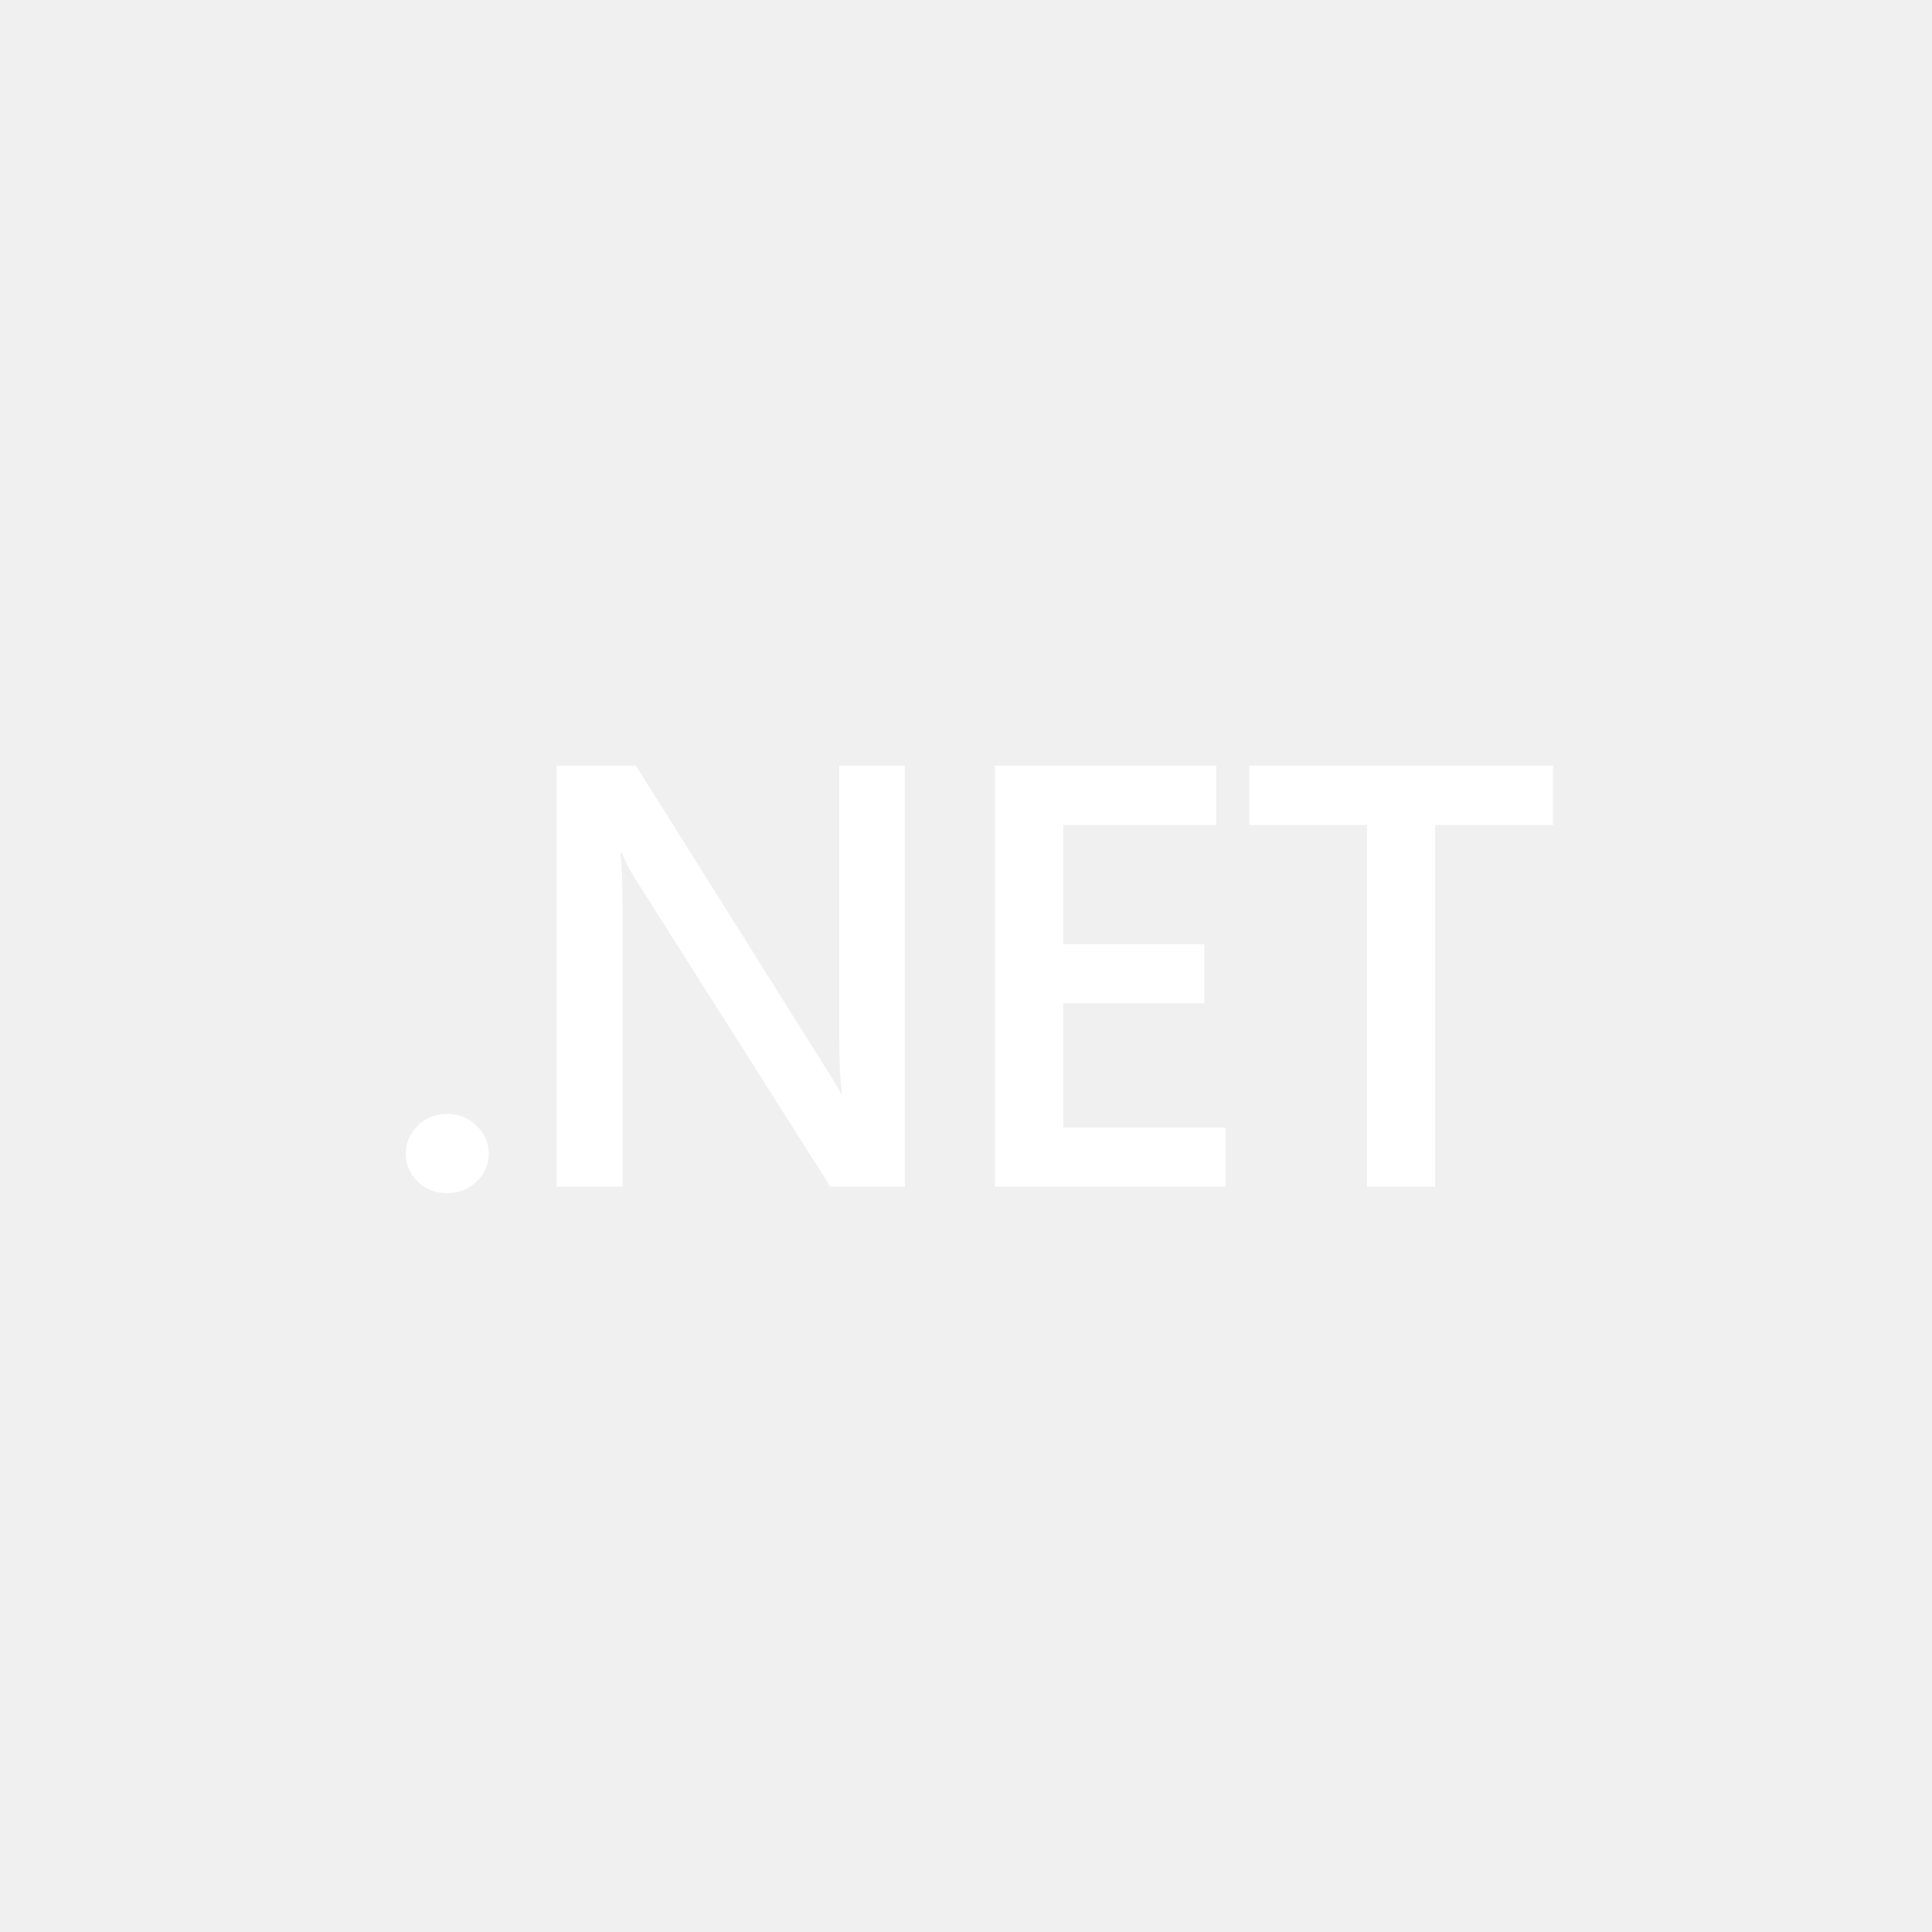
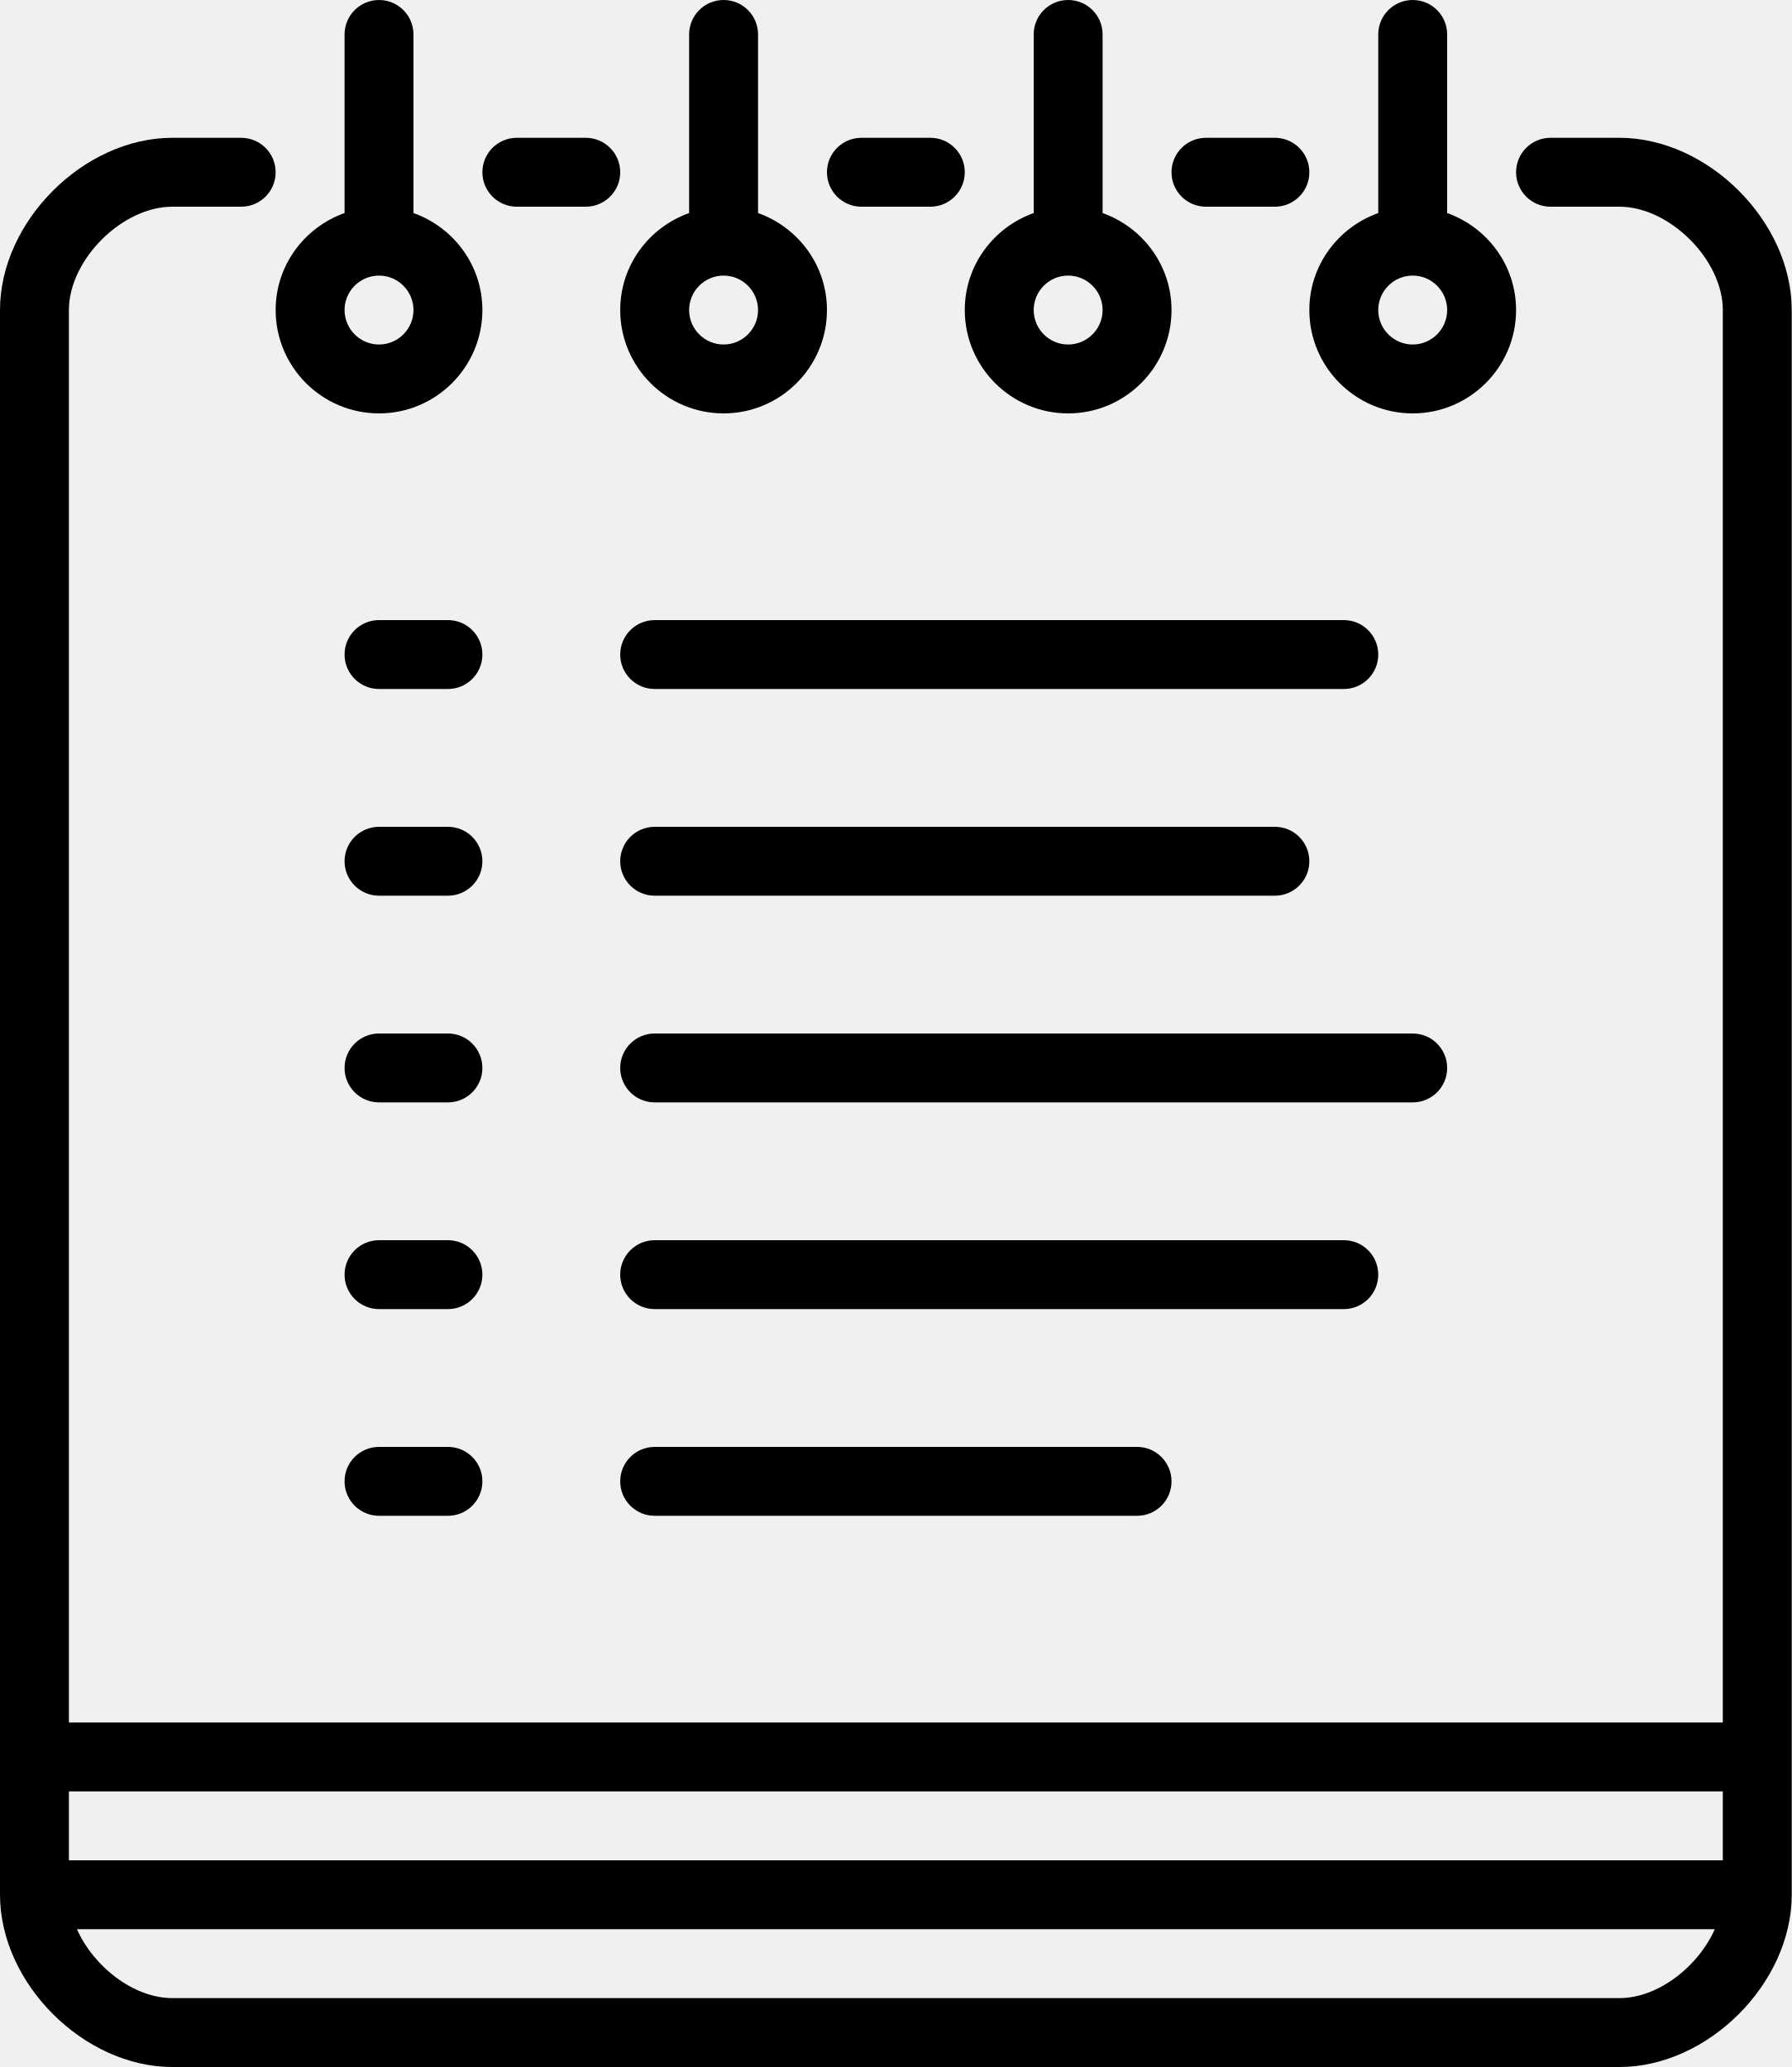
- <svg xmlns="http://www.w3.org/2000/svg" width="456" height="456" viewBox="0 0 456 456" version="1.1" xml:space="preserve" style="fill-rule:evenodd;clip-rule:evenodd;stroke-linejoin:round;stroke-miterlimit:2;">
-   <path d="m 105.5,281.609 c -2.703,0 -5.001,-0.9 -6.893,-2.702 -1.892,-1.848 -2.838,-4.042 -2.838,-6.582 0,-2.587 0.946,-4.804 2.838,-6.652 1.892,-1.848 4.19,-2.772 6.893,-2.772 2.748,0 5.068,0.924 6.96,2.772 1.937,1.848 2.906,4.064 2.906,6.652 0,2.54 -0.968,4.734 -2.906,6.582 -1.892,1.802 -4.212,2.702 -6.96,2.702 z" style="fill:#ffffff;fill-rule:nonzero;stroke-width:0.838" />
-   <path d="M 213.561,280.084 H 195.99 L 149.7,207.054 c -1.171,-1.848 -2.14,-3.765 -2.906,-5.751 h -0.406 c 0.361,2.125 0.541,6.675 0.541,13.65 v 65.132 h -15.543 v -99.36 h 18.719 l 44.737,71.298 c 1.892,2.957 3.109,4.989 3.649,6.098 h 0.27 c -0.45,-2.632 -0.676,-7.09 -0.676,-13.373 v -64.023 h 15.476 z" style="fill:#ffffff;fill-rule:nonzero;stroke-width:0.838" />
-   <path d="m 289.251,280.084 h -54.401 v -99.36 h 52.238 v 13.997 h -36.154 v 28.131 h 33.316 v 13.927 h -33.316 v 29.378 h 38.316 z" style="fill:#ffffff;fill-rule:nonzero;stroke-width:0.838" />
-   <path d="M 366.565,194.721 H 338.722 v 85.363 h -16.084 v -85.363 h -27.775 v -13.997 h 71.701 z" style="fill:#ffffff;fill-rule:nonzero;stroke-width:0.838" />
+ <svg xmlns="http://www.w3.org/2000/svg" width="52" height="60" viewBox="0 0 52 60" fill="none">
+   <g clip-path="url(#clip0_1_123)">
+     <path fill-rule="evenodd" clip-rule="evenodd" d="M33 42C33.553 42 34 42.448 34 43C34 43.552 33.553 44 33 44H19C18.448 44 18 43.552 18 43C18 42.448 18.448 42 19 42H33ZM39 38H19C18.448 38 18 37.552 18 37C18 36.448 18.448 36 19 36H39C39.553 36 40 36.448 40 37C40 37.552 39.553 38 39 38ZM41 32H19C18.448 32 18 31.552 18 31C18 30.448 18.448 30 19 30H41C41.553 30 42 30.448 42 31C42 31.552 41.553 32 41 32ZM18 25C18 24.448 18.448 24 19 24H37C37.553 24 38 24.448 38 25C38 25.552 37.553 26 37 26H19C18.448 26 18 25.552 18 25ZM18 19C18 18.448 18.448 18 19 18H39C39.553 18 40 18.448 40 19C40 19.552 39.553 20 39 20H19C18.448 20 18 19.552 18 19ZM14 43C14 43.552 13.552 44 13 44H11C10.448 44 10 43.552 10 43C10 42.448 10.448 42 11 42H13C13.552 42 14 42.448 14 43ZM14 37C14 37.552 13.552 38 13 38H11C10.448 38 10 37.552 10 37C10 36.448 10.448 36 11 36H13C13.552 36 14 36.448 14 37ZM14 31C14 31.552 13.552 32 13 32H11C10.448 32 10 31.552 10 31C10 30.448 10.448 30 11 30H13C13.552 30 14 30.448 14 31ZM14 25C14 25.552 13.552 26 13 26H11C10.448 26 10 25.552 10 25C10 24.448 10.448 24 11 24H13C13.552 24 14 24.448 14 25ZM14 19C14 19.552 13.552 20 13 20H11C10.448 20 10 19.552 10 19C10 18.448 10.448 18 11 18H13C13.552 18 14 18.448 14 19ZM14 5C14 4.448 14.448 4 15 4H17C17.552 4 18 4.448 18 5C18 5.552 17.552 6 17 6H15C14.448 6 14 5.552 14 5ZM24 5C24 4.448 24.448 4 25 4H27C27.553 4 28 4.448 28 5C28 5.552 27.553 6 27 6H25C24.448 6 24 5.552 24 5ZM34 5C34 4.448 34.447 4 35 4H37C37.553 4 38 4.448 38 5C38 5.552 37.553 6 37 6H35C34.447 6 34 5.552 34 5ZM11 8C11.551 8 12 8.449 12 9C12 9.551 11.551 10 11 10C10.449 10 10 9.551 10 9C10 8.449 10.449 8 11 8ZM8 9C8 10.654 9.346 12 11 12C12.654 12 14 10.654 14 9C14 7.698 13.162 6.599 12 6.184V1C12 0.448 11.552 0 11 0C10.448 0 10 0.448 10 1V6.184C8.838 6.599 8 7.698 8 9ZM41 8C41.552 8 42 8.449 42 9C42 9.551 41.552 10 41 10C40.448 10 40 9.551 40 9C40 8.449 40.448 8 41 8ZM38 9C38 10.654 39.346 12 41 12C42.654 12 44 10.654 44 9C44 7.698 43.161 6.599 42 6.184V1C42 0.448 41.553 0 41 0C40.447 0 40 0.448 40 1V6.184C38.839 6.599 38 7.698 38 9ZM31 8C31.552 8 32 8.449 32 9C32 9.551 31.552 10 31 10C30.448 10 30 9.551 30 9C30 8.449 30.448 8 31 8ZM28 9C28 10.654 29.346 12 31 12C32.654 12 34 10.654 34 9C34 7.698 33.161 6.599 32 6.184V1C32 0.448 31.553 0 31 0C30.447 0 30 0.448 30 1V6.184C28.839 6.599 28 7.698 28 9ZM21 8C21.551 8 22 8.449 22 9C22 9.551 21.551 10 21 10C20.449 10 20 9.551 20 9C20 8.449 20.449 8 21 8ZM18 9C18 10.654 19.346 12 21 12C22.654 12 24 10.654 24 9C24 7.698 23.162 6.599 22 6.184V1C22 0.448 21.552 0 21 0C20.448 0 20 0.448 20 1V6.184C18.838 6.599 18 7.698 18 9ZM47 58H5C3.878 58 2.714 57.085 2.233 56H49.767C49.286 57.085 48.122 58 47 58ZM2 54H50V52H2V54ZM47 4H45C44.447 4 44 4.448 44 5C44 5.552 44.447 6 45 6H47C48.458 6 50 7.542 50 9V50H2V9C2 7.542 3.542 6 5 6H7C7.552 6 8 5.552 8 5C8 4.448 7.552 4 7 4H5C2.43 4 0 6.43 0 9V55C0 57.57 2.43 60 5 60H47C49.57 60 52 57.57 52 55V9C52 6.43 49.57 4 47 4Z" fill="black" />
+   </g>
+   <defs>
+     <clipPath id="clip0_1_123">
+       <rect width="52" height="60" fill="white" />
+     </clipPath>
+   </defs>
</svg>
